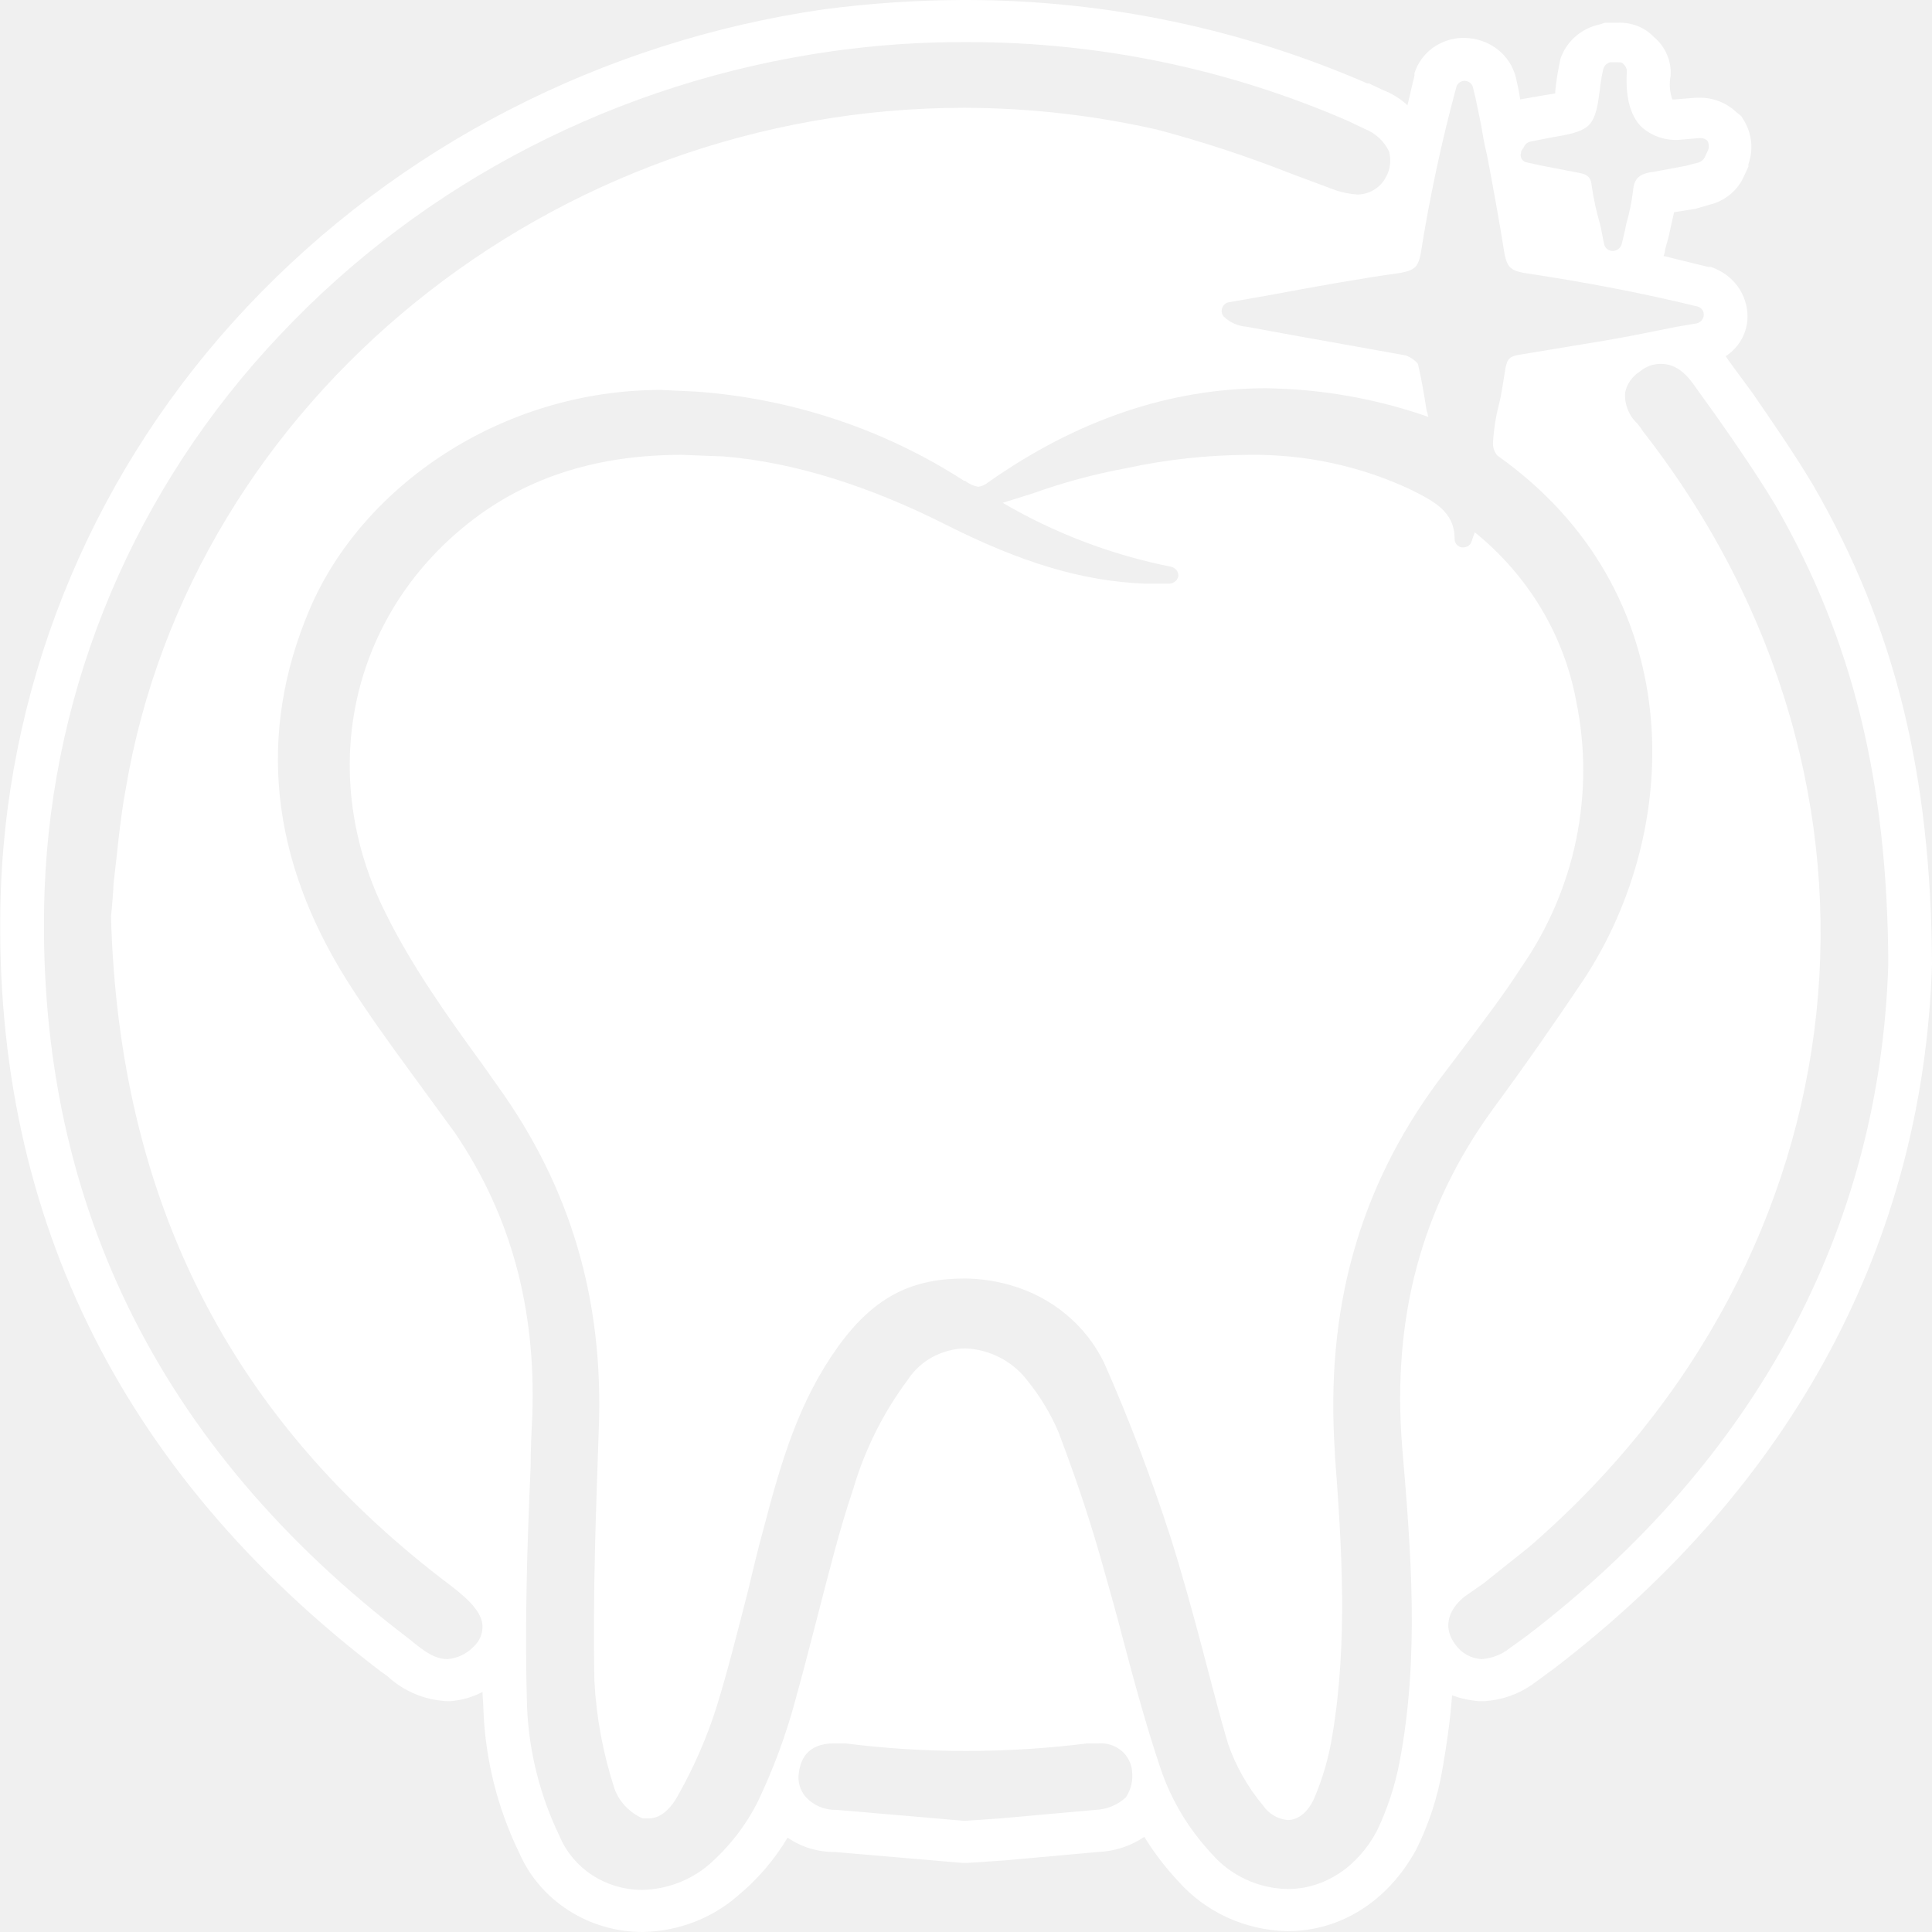
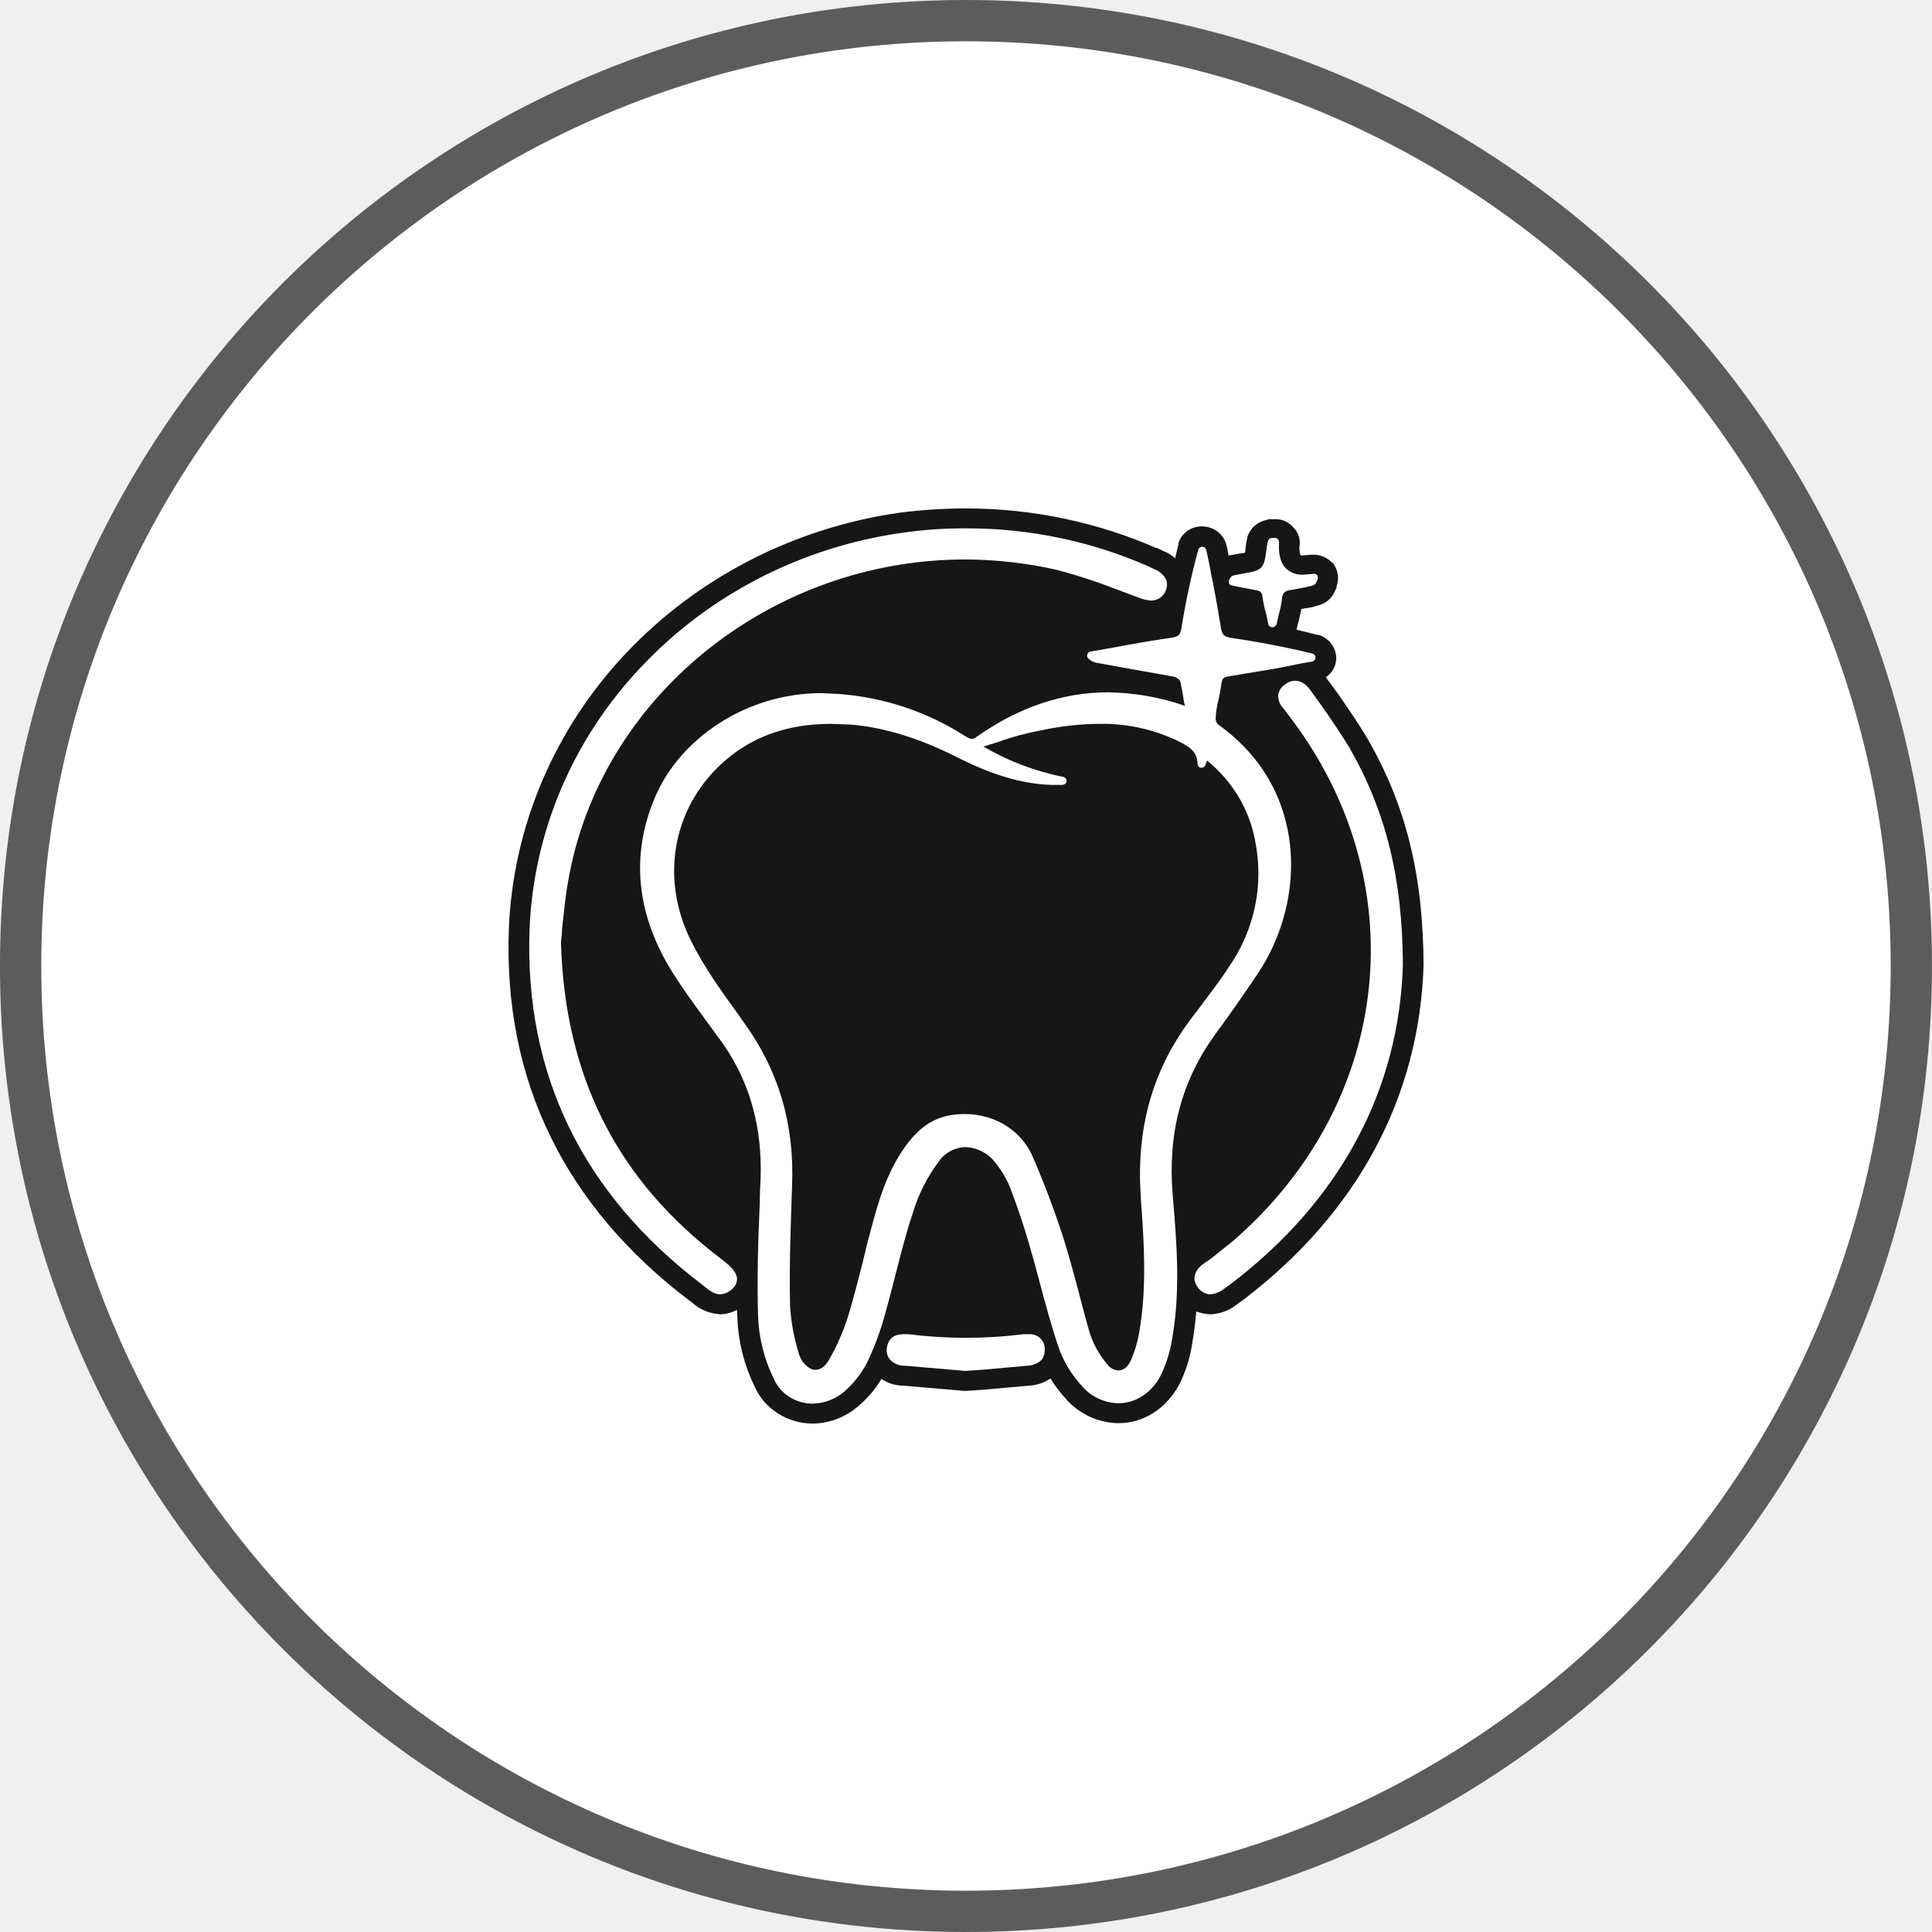
- <svg xmlns="http://www.w3.org/2000/svg" width="24" height="24" viewBox="0 0 24 24" fill="none">
-   <g clip-path="url(#clip0_1420_5622)">
-     <g clip-path="url(#clip1_1420_5622)">
-       <path d="M19.579 8.704C19.427 7.886 18.981 7.146 18.32 6.612L18.276 6.738C18.268 6.756 18.254 6.772 18.237 6.783C18.22 6.794 18.199 6.8 18.179 6.8H18.157C18.132 6.795 18.11 6.782 18.094 6.763C18.078 6.744 18.069 6.72 18.07 6.696C18.07 6.351 17.809 6.225 17.516 6.078C16.894 5.788 16.21 5.641 15.518 5.65C15.003 5.652 14.489 5.708 13.987 5.817C13.591 5.89 13.202 5.995 12.825 6.131L12.456 6.246C13.102 6.625 13.811 6.894 14.551 7.041C14.577 7.048 14.6 7.063 14.616 7.084C14.631 7.105 14.639 7.13 14.638 7.156C14.634 7.181 14.62 7.204 14.601 7.221C14.581 7.238 14.556 7.248 14.53 7.25H14.215C13.444 7.219 12.684 6.989 11.75 6.518C10.816 6.047 9.882 5.744 8.991 5.67L8.47 5.65C7.373 5.65 6.472 5.953 5.744 6.56C4.332 7.731 3.941 9.646 4.789 11.341C5.114 12 5.56 12.628 5.994 13.224L6.179 13.486C7.091 14.752 7.503 16.154 7.438 17.765C7.406 18.706 7.362 19.805 7.384 20.882C7.408 21.337 7.492 21.787 7.634 22.221C7.663 22.302 7.709 22.375 7.769 22.438C7.829 22.501 7.901 22.552 7.981 22.588H8.068C8.22 22.588 8.351 22.441 8.427 22.295C8.624 21.945 8.784 21.577 8.904 21.196C9.046 20.736 9.165 20.255 9.284 19.794C9.35 19.522 9.415 19.24 9.491 18.968C9.708 18.141 9.925 17.409 10.403 16.739C10.881 16.07 11.37 15.882 11.989 15.882C12.18 15.884 12.37 15.912 12.553 15.965C12.806 16.037 13.041 16.16 13.241 16.326C13.442 16.492 13.603 16.697 13.715 16.928C14.03 17.639 14.302 18.361 14.54 19.093C14.682 19.543 14.812 20.014 14.931 20.464C15.051 20.914 15.138 21.269 15.257 21.667C15.354 21.944 15.501 22.203 15.692 22.431C15.725 22.48 15.77 22.522 15.823 22.553C15.875 22.584 15.934 22.603 15.996 22.609C16.126 22.609 16.245 22.514 16.322 22.347C16.43 22.095 16.507 21.832 16.55 21.562C16.745 20.401 16.669 19.219 16.582 18.068V18.037C16.463 16.279 16.875 14.773 17.864 13.433L18.157 13.046C18.407 12.711 18.667 12.377 18.895 12.021C19.23 11.539 19.463 10.997 19.58 10.428C19.697 9.859 19.697 9.273 19.579 8.704Z" fill="white" />
-       <path d="M22.523 6.026C22.273 5.608 22.002 5.221 21.773 4.886L21.48 4.488L21.437 4.425C21.52 4.371 21.588 4.298 21.636 4.212C21.683 4.126 21.708 4.031 21.708 3.934C21.709 3.798 21.665 3.665 21.584 3.554C21.502 3.444 21.386 3.36 21.252 3.316H21.22L20.666 3.18C20.677 3.15 20.684 3.118 20.688 3.086C20.698 3.044 20.72 2.982 20.731 2.929L20.796 2.636L21.057 2.595L21.241 2.542C21.336 2.519 21.423 2.474 21.497 2.412C21.57 2.351 21.628 2.273 21.665 2.187L21.719 2.071V2.04C21.75 1.955 21.761 1.864 21.754 1.774C21.746 1.684 21.72 1.597 21.676 1.517L21.632 1.444L21.567 1.391C21.507 1.334 21.436 1.289 21.358 1.259C21.279 1.228 21.195 1.213 21.111 1.214H21.068L20.807 1.235H20.774C20.741 1.14 20.734 1.039 20.753 0.942C20.759 0.851 20.744 0.761 20.708 0.678C20.672 0.594 20.617 0.52 20.546 0.46C20.49 0.401 20.421 0.355 20.344 0.324C20.267 0.294 20.184 0.279 20.101 0.282H19.938L19.873 0.303C19.76 0.327 19.655 0.38 19.569 0.455C19.483 0.53 19.42 0.626 19.384 0.732C19.363 0.837 19.341 0.942 19.33 1.046C19.319 1.151 19.319 1.119 19.319 1.161L19.189 1.182L18.885 1.235L18.863 1.109L18.831 0.963C18.796 0.823 18.715 0.699 18.599 0.61C18.482 0.521 18.338 0.472 18.19 0.471H18.157C18.024 0.476 17.896 0.522 17.791 0.6C17.686 0.679 17.609 0.787 17.571 0.91V0.942C17.538 1.067 17.516 1.182 17.484 1.308C17.397 1.226 17.293 1.162 17.18 1.119L17.006 1.036H16.984C15.428 0.358 13.74 0.005 12.032 0L11.956 0C11.382 0.002 10.809 0.041 10.24 0.115C7.481 0.513 4.949 1.818 3.073 3.808C1.2 5.795 0.116 8.355 0.011 11.037C-0.131 15.003 1.466 18.277 4.735 20.767L4.811 20.82C5.012 21.009 5.279 21.121 5.56 21.133H5.592C5.733 21.122 5.87 21.083 5.994 21.018C5.994 21.091 6.005 21.165 6.005 21.238C6.028 21.854 6.179 22.459 6.45 23.017C6.577 23.308 6.789 23.556 7.062 23.731C7.334 23.906 7.654 24 7.982 24H7.992C8.427 23.99 8.843 23.831 9.165 23.55C9.412 23.345 9.621 23.101 9.784 22.828C9.955 22.946 10.161 23.008 10.371 23.006L11.956 23.142H12.011L12.477 23.111L13.639 23.006C13.846 22.998 14.046 22.933 14.215 22.818C14.337 23.016 14.479 23.202 14.639 23.372C14.806 23.56 15.012 23.712 15.244 23.819C15.476 23.925 15.728 23.983 15.985 23.989H15.996C16.659 23.989 17.245 23.613 17.593 22.975C17.75 22.66 17.859 22.325 17.918 21.981C17.973 21.667 18.016 21.364 18.038 21.06C18.146 21.099 18.259 21.124 18.374 21.133H18.439C18.655 21.119 18.862 21.047 19.037 20.924L19.308 20.725C22.273 18.455 23.891 15.432 24 11.979C23.989 9.604 23.533 7.773 22.523 6.026ZM18.896 1.894C18.895 1.888 18.896 1.882 18.898 1.877C18.9 1.871 18.903 1.867 18.907 1.862L18.928 1.831C18.935 1.813 18.947 1.796 18.962 1.783C18.977 1.771 18.995 1.762 19.015 1.758L19.287 1.705C19.471 1.674 19.656 1.643 19.743 1.548C19.83 1.454 19.851 1.287 19.873 1.119C19.882 1.032 19.897 0.944 19.916 0.858C19.922 0.838 19.933 0.819 19.948 0.804C19.963 0.79 19.982 0.779 20.003 0.774H20.101C20.123 0.774 20.155 0.774 20.166 0.795C20.191 0.817 20.207 0.847 20.21 0.879C20.188 1.203 20.253 1.433 20.383 1.569C20.446 1.628 20.521 1.674 20.604 1.702C20.686 1.731 20.774 1.743 20.861 1.737L21.1 1.716H21.122C21.138 1.715 21.154 1.718 21.169 1.723C21.183 1.728 21.197 1.737 21.209 1.747C21.219 1.765 21.225 1.784 21.227 1.804C21.228 1.823 21.226 1.843 21.22 1.862L21.176 1.956C21.16 1.986 21.133 2.008 21.1 2.019L20.937 2.061L20.546 2.134C20.362 2.155 20.297 2.218 20.286 2.375C20.268 2.516 20.239 2.656 20.199 2.793C20.188 2.867 20.166 2.94 20.145 3.034C20.138 3.057 20.124 3.078 20.104 3.093C20.085 3.108 20.061 3.116 20.036 3.118C20.011 3.118 19.986 3.11 19.966 3.095C19.946 3.079 19.932 3.058 19.927 3.034C19.906 2.94 19.895 2.856 19.873 2.772C19.83 2.625 19.797 2.474 19.775 2.323C19.764 2.208 19.732 2.166 19.602 2.145L19.167 2.061L18.972 2.019C18.957 2.017 18.944 2.012 18.932 2.004C18.92 1.996 18.91 1.986 18.903 1.974C18.896 1.962 18.891 1.948 18.89 1.934C18.889 1.921 18.891 1.907 18.896 1.894ZM5.886 20.453C5.801 20.543 5.685 20.599 5.56 20.61C5.397 20.61 5.267 20.506 5.147 20.412L5.082 20.359C1.944 17.974 0.423 14.846 0.554 11.058C0.649 8.499 1.684 6.056 3.475 4.164C5.265 2.259 7.688 1.012 10.327 0.638C10.892 0.558 11.462 0.519 12.032 0.523C13.662 0.523 15.272 0.859 16.756 1.507L16.952 1.601C17.087 1.654 17.195 1.755 17.256 1.883C17.285 1.993 17.27 2.109 17.212 2.208C17.179 2.269 17.13 2.321 17.068 2.358C17.007 2.395 16.937 2.415 16.865 2.417C16.772 2.41 16.681 2.393 16.593 2.364L16.007 2.145C15.476 1.936 14.931 1.758 14.378 1.611C13.591 1.432 12.786 1.341 11.978 1.339C6.863 1.339 2.378 4.969 1.563 9.793C1.487 10.2 1.455 10.619 1.411 10.975C1.404 11.121 1.393 11.257 1.379 11.383C1.477 14.919 2.867 17.639 5.603 19.7C5.864 19.899 5.983 20.045 5.994 20.192C5.996 20.24 5.988 20.289 5.969 20.334C5.95 20.379 5.922 20.42 5.886 20.453ZM13.987 22.326C13.885 22.422 13.749 22.478 13.607 22.483L12.434 22.588L11.989 22.619H11.978L10.393 22.483C10.321 22.485 10.25 22.472 10.184 22.445C10.119 22.418 10.06 22.377 10.012 22.326C9.975 22.283 9.947 22.233 9.932 22.179C9.917 22.124 9.915 22.067 9.925 22.012C9.947 21.855 10.034 21.657 10.36 21.657H10.501C10.998 21.72 11.499 21.751 12 21.751C12.504 21.751 13.009 21.719 13.509 21.657H13.639C13.691 21.652 13.743 21.658 13.792 21.673C13.841 21.688 13.886 21.712 13.926 21.744C13.965 21.776 13.998 21.816 14.021 21.86C14.045 21.904 14.059 21.952 14.063 22.002C14.077 22.115 14.05 22.229 13.987 22.326ZM17.419 17.984C17.527 19.261 17.636 20.579 17.386 21.887C17.33 22.183 17.235 22.471 17.104 22.745C16.865 23.194 16.452 23.466 15.996 23.466C15.815 23.463 15.637 23.422 15.474 23.346C15.311 23.27 15.167 23.161 15.051 23.027C14.768 22.724 14.553 22.368 14.421 21.981C14.237 21.437 14.085 20.872 13.944 20.338C13.857 20.003 13.759 19.658 13.661 19.313C13.498 18.748 13.325 18.256 13.151 17.796C13.053 17.563 12.921 17.345 12.76 17.147C12.671 17.03 12.555 16.933 12.421 16.864C12.288 16.795 12.14 16.756 11.989 16.75C11.845 16.753 11.703 16.792 11.578 16.861C11.453 16.93 11.348 17.029 11.272 17.147C10.968 17.556 10.741 18.013 10.599 18.497C10.425 19.01 10.295 19.543 10.164 20.045C10.034 20.547 9.98 20.757 9.882 21.113C9.766 21.547 9.609 21.971 9.415 22.378C9.266 22.675 9.06 22.941 8.807 23.163C8.579 23.358 8.287 23.469 7.982 23.477C7.76 23.478 7.543 23.414 7.359 23.295C7.175 23.175 7.033 23.006 6.95 22.807C6.709 22.308 6.572 21.767 6.548 21.217C6.516 20.223 6.548 19.198 6.592 18.215C6.592 18.005 6.602 17.785 6.613 17.576C6.657 16.237 6.342 15.097 5.658 14.082L5.093 13.308C4.832 12.952 4.561 12.575 4.322 12.199C3.355 10.671 3.192 9.112 3.844 7.575C4.496 6.037 6.233 4.844 8.21 4.844L8.655 4.865C9.843 4.952 10.988 5.334 11.978 5.974H11.989C12.036 6.01 12.092 6.036 12.152 6.047C12.196 6.041 12.237 6.023 12.271 5.995C13.368 5.221 14.53 4.823 15.725 4.823C16.414 4.832 17.097 4.952 17.744 5.179C17.734 5.158 17.734 5.126 17.723 5.105C17.69 4.896 17.658 4.708 17.614 4.52C17.574 4.472 17.521 4.436 17.462 4.415L16.061 4.164L15.486 4.059C15.379 4.051 15.279 4.006 15.203 3.934C15.19 3.92 15.181 3.903 15.178 3.884C15.174 3.866 15.175 3.847 15.182 3.829C15.187 3.812 15.196 3.796 15.21 3.783C15.223 3.77 15.239 3.761 15.258 3.756L15.855 3.651C16.355 3.557 16.876 3.463 17.397 3.39C17.571 3.358 17.614 3.316 17.647 3.16C17.758 2.459 17.906 1.764 18.092 1.078C18.099 1.057 18.111 1.039 18.129 1.026C18.146 1.013 18.168 1.006 18.19 1.004C18.215 1.004 18.24 1.012 18.26 1.027C18.28 1.043 18.293 1.064 18.298 1.088L18.331 1.224L18.396 1.538C18.418 1.663 18.439 1.799 18.472 1.925C18.548 2.323 18.624 2.741 18.689 3.149C18.722 3.316 18.765 3.358 18.928 3.39C19.699 3.505 20.405 3.641 21.089 3.808C21.112 3.815 21.132 3.829 21.146 3.848C21.16 3.867 21.166 3.89 21.165 3.913C21.164 3.937 21.155 3.96 21.139 3.979C21.124 3.997 21.102 4.011 21.078 4.017L20.829 4.059L20.253 4.174L19.96 4.227L18.885 4.405C18.754 4.425 18.722 4.457 18.7 4.582C18.678 4.708 18.657 4.875 18.624 5.011C18.583 5.166 18.558 5.323 18.548 5.482C18.544 5.514 18.547 5.546 18.556 5.577C18.565 5.607 18.581 5.636 18.602 5.66C20.981 7.344 20.926 10.274 19.667 12.178C19.33 12.68 18.961 13.214 18.537 13.789C17.658 15.003 17.288 16.373 17.419 17.984ZM18.972 20.317L18.711 20.506C18.621 20.566 18.516 20.602 18.407 20.61C18.342 20.607 18.279 20.589 18.223 20.558C18.166 20.527 18.118 20.484 18.081 20.432C17.929 20.234 17.973 20.014 18.19 19.836L18.429 19.669L18.993 19.219C23.207 15.578 23.815 9.772 20.449 5.409L20.416 5.367C20.393 5.33 20.368 5.296 20.34 5.262C20.287 5.212 20.246 5.152 20.22 5.085C20.193 5.018 20.183 4.947 20.188 4.875C20.199 4.822 20.221 4.772 20.253 4.727C20.285 4.682 20.325 4.643 20.373 4.614C20.445 4.553 20.537 4.519 20.633 4.52C20.785 4.52 20.916 4.603 21.035 4.771L21.328 5.179C21.578 5.534 21.828 5.901 22.056 6.277C23.012 7.941 23.446 9.698 23.457 11.969C23.359 15.254 21.817 18.141 18.972 20.317Z" fill="white" />
+ <svg xmlns="http://www.w3.org/2000/svg" width="38" height="38" viewBox="0 0 38 38" fill="none">
+   <rect x="-0.406" y="0.406" width="37.188" height="37.188" rx="18.594" transform="matrix(-1 0 0 1 37.1875 0)" fill="white" />
+   <rect x="-0.406" y="0.406" width="37.188" height="37.188" rx="18.594" transform="matrix(-1 0 0 1 37.1875 0)" stroke="#5C5C5C" stroke-width="0.812" />
+   <g clip-path="url(#clip0_116_4595)">
+     <g clip-path="url(#clip1_116_4595)">
+       <path d="M24.685 16.528C24.571 15.915 24.236 15.359 23.74 14.959L23.708 15.053C23.701 15.067 23.691 15.079 23.678 15.087C23.665 15.095 23.65 15.1 23.634 15.1H23.618C23.599 15.097 23.583 15.087 23.571 15.072C23.559 15.058 23.553 15.04 23.553 15.022C23.553 14.763 23.358 14.669 23.138 14.559C22.671 14.341 22.158 14.23 21.639 14.237C21.253 14.239 20.867 14.281 20.491 14.363C20.194 14.417 19.902 14.496 19.619 14.598L19.342 14.684C19.827 14.968 20.358 15.17 20.914 15.281C20.933 15.286 20.95 15.297 20.962 15.313C20.974 15.329 20.98 15.348 20.979 15.367C20.976 15.386 20.966 15.403 20.951 15.416C20.936 15.428 20.918 15.436 20.898 15.438H20.662C20.083 15.414 19.513 15.242 18.813 14.888C18.112 14.535 17.412 14.308 16.744 14.253L16.353 14.237C15.53 14.237 14.854 14.465 14.309 14.92C13.25 15.799 12.957 17.235 13.592 18.506C13.836 19 14.17 19.471 14.496 19.918L14.634 20.114C15.319 21.064 15.628 22.115 15.579 23.323C15.555 24.03 15.522 24.854 15.539 25.662C15.556 26.003 15.62 26.34 15.726 26.666C15.748 26.726 15.783 26.782 15.827 26.829C15.872 26.876 15.926 26.914 15.986 26.941H16.052C16.166 26.941 16.263 26.831 16.32 26.721C16.468 26.459 16.588 26.183 16.679 25.897C16.785 25.552 16.874 25.191 16.964 24.846C17.013 24.642 17.062 24.43 17.119 24.226C17.282 23.606 17.444 23.057 17.803 22.554C18.161 22.052 18.528 21.911 18.992 21.911C19.135 21.913 19.278 21.934 19.415 21.974C19.605 22.028 19.781 22.12 19.931 22.245C20.082 22.369 20.203 22.523 20.287 22.696C20.523 23.229 20.727 23.771 20.906 24.32C21.012 24.657 21.11 25.01 21.199 25.348C21.289 25.685 21.354 25.952 21.444 26.25C21.516 26.458 21.626 26.652 21.769 26.823C21.794 26.86 21.828 26.892 21.868 26.915C21.907 26.938 21.951 26.952 21.997 26.956C22.095 26.956 22.185 26.886 22.242 26.76C22.323 26.572 22.381 26.374 22.413 26.172C22.559 25.301 22.502 24.414 22.437 23.551V23.527C22.348 22.209 22.657 21.079 23.398 20.075L23.618 19.785C23.805 19.534 24.001 19.282 24.172 19.016C24.423 18.654 24.598 18.248 24.686 17.821C24.773 17.394 24.773 16.955 24.685 16.528Z" fill="#161616" />
+       <path d="M26.892 14.52C26.705 14.206 26.501 13.915 26.33 13.664L26.11 13.366L26.078 13.319C26.14 13.278 26.192 13.223 26.227 13.159C26.263 13.095 26.281 13.023 26.282 12.95C26.282 12.848 26.249 12.749 26.188 12.666C26.127 12.583 26.04 12.52 25.939 12.487H25.915L25.5 12.385C25.508 12.363 25.513 12.339 25.516 12.315C25.524 12.283 25.54 12.236 25.548 12.197L25.597 11.977L25.793 11.946L25.931 11.907C26.002 11.889 26.067 11.856 26.123 11.809C26.178 11.763 26.221 11.705 26.249 11.64L26.29 11.554V11.53C26.312 11.466 26.321 11.398 26.316 11.331C26.31 11.263 26.29 11.197 26.257 11.138L26.224 11.083L26.176 11.044C26.131 11.001 26.077 10.967 26.018 10.944C25.96 10.921 25.897 10.91 25.834 10.91H25.801L25.605 10.926H25.581C25.556 10.855 25.551 10.78 25.565 10.706C25.57 10.639 25.558 10.571 25.531 10.508C25.504 10.446 25.463 10.39 25.41 10.345C25.368 10.301 25.316 10.266 25.258 10.243C25.201 10.22 25.138 10.21 25.076 10.212H24.954L24.905 10.228C24.82 10.246 24.741 10.285 24.677 10.341C24.613 10.398 24.565 10.469 24.538 10.549C24.522 10.628 24.506 10.706 24.498 10.785C24.49 10.863 24.49 10.84 24.49 10.871L24.392 10.887L24.164 10.926L24.148 10.832L24.123 10.722C24.098 10.617 24.036 10.524 23.949 10.457C23.862 10.39 23.754 10.354 23.643 10.353H23.618C23.518 10.357 23.422 10.391 23.344 10.45C23.265 10.509 23.207 10.591 23.178 10.683V10.706C23.154 10.8 23.138 10.887 23.113 10.981C23.048 10.92 22.97 10.871 22.885 10.84L22.755 10.777H22.738C21.571 10.268 20.305 10.004 19.024 10L18.967 10C18.537 10.002 18.107 10.03 17.681 10.086C15.611 10.385 13.712 11.363 12.305 12.856C10.9 14.346 10.087 16.267 10.008 18.278C9.902 21.252 11.1 23.708 13.551 25.575L13.608 25.615C13.759 25.757 13.959 25.84 14.17 25.85H14.195C14.3 25.842 14.403 25.812 14.496 25.764C14.496 25.819 14.504 25.874 14.504 25.928C14.521 26.39 14.635 26.844 14.838 27.262C14.933 27.481 15.092 27.667 15.297 27.798C15.501 27.93 15.741 28 15.986 28H15.995C16.32 27.993 16.632 27.873 16.874 27.663C17.059 27.508 17.216 27.325 17.338 27.121C17.467 27.21 17.621 27.256 17.778 27.255L18.967 27.357H19.008L19.358 27.333L20.23 27.255C20.385 27.248 20.535 27.199 20.662 27.113C20.753 27.262 20.859 27.401 20.979 27.529C21.105 27.67 21.259 27.784 21.433 27.864C21.607 27.944 21.797 27.987 21.989 27.992H21.997C22.494 27.992 22.934 27.71 23.195 27.231C23.312 26.995 23.395 26.744 23.439 26.486C23.48 26.25 23.512 26.023 23.529 25.795C23.61 25.825 23.695 25.843 23.781 25.85H23.83C23.991 25.839 24.147 25.785 24.278 25.693L24.482 25.544C26.705 23.841 27.919 21.574 28 18.984C27.992 17.203 27.65 15.83 26.892 14.52ZM24.172 11.42C24.172 11.416 24.172 11.412 24.174 11.408C24.175 11.404 24.177 11.4 24.18 11.397L24.196 11.373C24.202 11.359 24.21 11.347 24.222 11.338C24.233 11.328 24.247 11.321 24.262 11.318L24.465 11.279C24.604 11.255 24.742 11.232 24.807 11.161C24.872 11.091 24.889 10.965 24.905 10.84C24.912 10.774 24.923 10.708 24.938 10.643C24.942 10.628 24.95 10.614 24.961 10.603C24.973 10.592 24.987 10.584 25.003 10.581H25.076C25.092 10.581 25.117 10.581 25.125 10.596C25.144 10.612 25.155 10.635 25.157 10.659C25.141 10.902 25.19 11.075 25.288 11.177C25.335 11.221 25.391 11.255 25.453 11.277C25.515 11.299 25.581 11.307 25.646 11.303L25.825 11.287H25.842C25.854 11.286 25.866 11.288 25.877 11.292C25.888 11.296 25.898 11.303 25.907 11.31C25.914 11.323 25.919 11.338 25.92 11.353C25.922 11.368 25.92 11.383 25.915 11.397L25.882 11.467C25.87 11.489 25.85 11.506 25.825 11.514L25.703 11.546L25.41 11.601C25.271 11.616 25.223 11.664 25.215 11.781C25.201 11.887 25.18 11.992 25.149 12.095C25.141 12.15 25.125 12.205 25.109 12.275C25.104 12.293 25.093 12.308 25.078 12.319C25.064 12.331 25.046 12.337 25.027 12.338C25.008 12.339 24.989 12.333 24.975 12.321C24.96 12.31 24.95 12.293 24.946 12.275C24.929 12.205 24.921 12.142 24.905 12.079C24.873 11.969 24.848 11.856 24.832 11.742C24.823 11.656 24.799 11.624 24.701 11.608L24.376 11.546L24.229 11.514C24.218 11.513 24.208 11.509 24.199 11.503C24.19 11.497 24.183 11.489 24.177 11.48C24.172 11.471 24.169 11.461 24.168 11.451C24.167 11.441 24.168 11.43 24.172 11.42ZM14.415 25.34C14.351 25.407 14.264 25.45 14.17 25.458C14.048 25.458 13.95 25.379 13.861 25.309L13.812 25.269C11.458 23.48 10.318 21.134 10.415 18.294C10.487 16.375 11.263 14.542 12.606 13.123C13.949 11.694 15.766 10.759 17.746 10.479C18.169 10.418 18.596 10.389 19.024 10.392C20.247 10.392 21.454 10.644 22.567 11.13L22.714 11.2C22.815 11.241 22.897 11.316 22.942 11.412C22.964 11.495 22.953 11.582 22.91 11.656C22.885 11.702 22.847 11.741 22.802 11.768C22.756 11.796 22.703 11.811 22.649 11.813C22.58 11.808 22.511 11.795 22.445 11.773L22.005 11.608C21.607 11.452 21.199 11.318 20.784 11.208C20.194 11.074 19.59 11.006 18.984 11.004C15.148 11.004 11.784 13.727 11.173 17.344C11.116 17.65 11.091 17.964 11.059 18.231C11.053 18.341 11.045 18.443 11.034 18.537C11.108 21.189 12.15 23.229 14.203 24.775C14.398 24.924 14.488 25.034 14.496 25.144C14.497 25.18 14.491 25.216 14.477 25.25C14.463 25.284 14.442 25.315 14.415 25.34ZM20.491 26.745C20.414 26.817 20.312 26.858 20.205 26.862L19.326 26.941L18.992 26.964H18.984L17.795 26.862C17.741 26.864 17.688 26.854 17.639 26.834C17.589 26.814 17.545 26.783 17.509 26.745C17.481 26.712 17.46 26.675 17.449 26.634C17.438 26.593 17.436 26.551 17.444 26.509C17.461 26.392 17.526 26.242 17.77 26.242H17.876C18.249 26.29 18.624 26.313 19 26.313C19.379 26.313 19.757 26.289 20.132 26.242H20.23C20.268 26.239 20.307 26.243 20.344 26.255C20.381 26.266 20.415 26.284 20.445 26.308C20.474 26.332 20.498 26.362 20.516 26.395C20.534 26.428 20.544 26.464 20.547 26.501C20.558 26.586 20.538 26.672 20.491 26.745ZM23.064 23.488C23.146 24.445 23.227 25.434 23.04 26.415C22.998 26.637 22.927 26.853 22.828 27.058C22.649 27.396 22.339 27.6 21.997 27.6C21.861 27.597 21.728 27.566 21.606 27.509C21.483 27.453 21.375 27.371 21.289 27.27C21.076 27.043 20.915 26.776 20.816 26.486C20.678 26.078 20.564 25.654 20.458 25.254C20.393 25.003 20.32 24.744 20.246 24.485C20.124 24.061 19.994 23.692 19.863 23.347C19.79 23.172 19.691 23.009 19.57 22.86C19.503 22.772 19.416 22.7 19.316 22.648C19.216 22.596 19.105 22.567 18.992 22.562C18.884 22.565 18.778 22.594 18.684 22.646C18.59 22.698 18.511 22.772 18.454 22.86C18.227 23.167 18.056 23.51 17.949 23.873C17.819 24.257 17.721 24.657 17.623 25.034C17.526 25.411 17.485 25.568 17.412 25.834C17.324 26.16 17.207 26.478 17.062 26.784C16.95 27.006 16.795 27.206 16.605 27.372C16.434 27.519 16.215 27.602 15.986 27.608C15.82 27.608 15.657 27.561 15.52 27.471C15.382 27.382 15.275 27.254 15.213 27.105C15.032 26.731 14.929 26.326 14.911 25.913C14.887 25.167 14.911 24.398 14.944 23.661C14.944 23.504 14.952 23.339 14.96 23.182C14.993 22.178 14.757 21.323 14.243 20.561L13.82 19.981C13.624 19.714 13.421 19.432 13.242 19.149C12.517 18.003 12.395 16.834 12.883 15.681C13.372 14.527 14.675 13.633 16.157 13.633L16.491 13.649C17.383 13.714 18.241 14 18.984 14.48H18.992C19.027 14.508 19.069 14.527 19.114 14.535C19.147 14.53 19.178 14.517 19.204 14.496C20.026 13.915 20.898 13.617 21.794 13.617C22.311 13.624 22.823 13.714 23.309 13.884C23.3 13.868 23.3 13.845 23.292 13.829C23.268 13.672 23.244 13.531 23.211 13.39C23.181 13.354 23.141 13.327 23.097 13.311L22.046 13.123L21.614 13.044C21.535 13.038 21.46 13.005 21.403 12.95C21.393 12.94 21.386 12.927 21.383 12.913C21.381 12.899 21.382 12.885 21.386 12.872C21.39 12.859 21.397 12.847 21.407 12.837C21.417 12.828 21.43 12.82 21.444 12.817L21.891 12.738C22.266 12.668 22.657 12.597 23.048 12.542C23.178 12.519 23.211 12.487 23.235 12.37C23.318 11.844 23.43 11.323 23.569 10.808C23.574 10.793 23.584 10.78 23.597 10.77C23.61 10.76 23.626 10.754 23.643 10.753C23.662 10.753 23.68 10.759 23.695 10.77C23.71 10.782 23.72 10.798 23.724 10.816L23.748 10.918L23.797 11.153C23.814 11.248 23.83 11.35 23.854 11.444C23.911 11.742 23.968 12.056 24.017 12.362C24.042 12.487 24.074 12.519 24.196 12.542C24.775 12.629 25.304 12.731 25.817 12.856C25.834 12.861 25.849 12.872 25.86 12.886C25.87 12.9 25.875 12.917 25.874 12.935C25.873 12.953 25.866 12.97 25.855 12.984C25.843 12.998 25.827 13.008 25.809 13.013L25.622 13.044L25.19 13.131L24.97 13.17L24.164 13.303C24.066 13.319 24.042 13.343 24.025 13.437C24.009 13.531 23.993 13.656 23.968 13.758C23.938 13.874 23.918 13.992 23.911 14.112C23.908 14.135 23.91 14.159 23.917 14.182C23.924 14.205 23.936 14.227 23.952 14.245C25.736 15.508 25.695 17.705 24.75 19.133C24.498 19.51 24.221 19.91 23.903 20.342C23.244 21.252 22.966 22.28 23.064 23.488ZM24.229 25.238L24.034 25.379C23.966 25.425 23.887 25.452 23.805 25.458C23.757 25.455 23.709 25.442 23.667 25.418C23.625 25.395 23.588 25.363 23.561 25.324C23.447 25.175 23.48 25.011 23.643 24.877L23.822 24.752L24.245 24.414C27.405 21.683 27.862 17.329 25.337 14.057L25.312 14.025C25.295 13.998 25.276 13.972 25.255 13.947C25.215 13.909 25.185 13.864 25.165 13.814C25.145 13.764 25.137 13.71 25.141 13.656C25.15 13.617 25.166 13.579 25.19 13.545C25.214 13.511 25.244 13.482 25.28 13.46C25.334 13.415 25.403 13.389 25.475 13.39C25.589 13.39 25.687 13.453 25.776 13.578L25.996 13.884C26.184 14.151 26.371 14.425 26.542 14.708C27.259 15.956 27.585 17.274 27.593 18.977C27.52 21.44 26.363 23.606 24.229 25.238Z" fill="#161616" />
    </g>
  </g>
  <defs>
-     <clipPath id="clip0_1420_5622">
-       <rect width="24" height="24" fill="white" transform="matrix(-1 0 0 1 24 0)" />
+     <clipPath id="clip0_116_4595">
+       <rect width="18" height="18" fill="white" transform="matrix(-1 0 0 1 28 10)" />
    </clipPath>
-     <clipPath id="clip1_1420_5622">
-       <rect width="24" height="24" fill="white" />
+     <clipPath id="clip1_116_4595">
+       <rect width="18" height="18" fill="white" transform="translate(10 10)" />
    </clipPath>
  </defs>
</svg>
